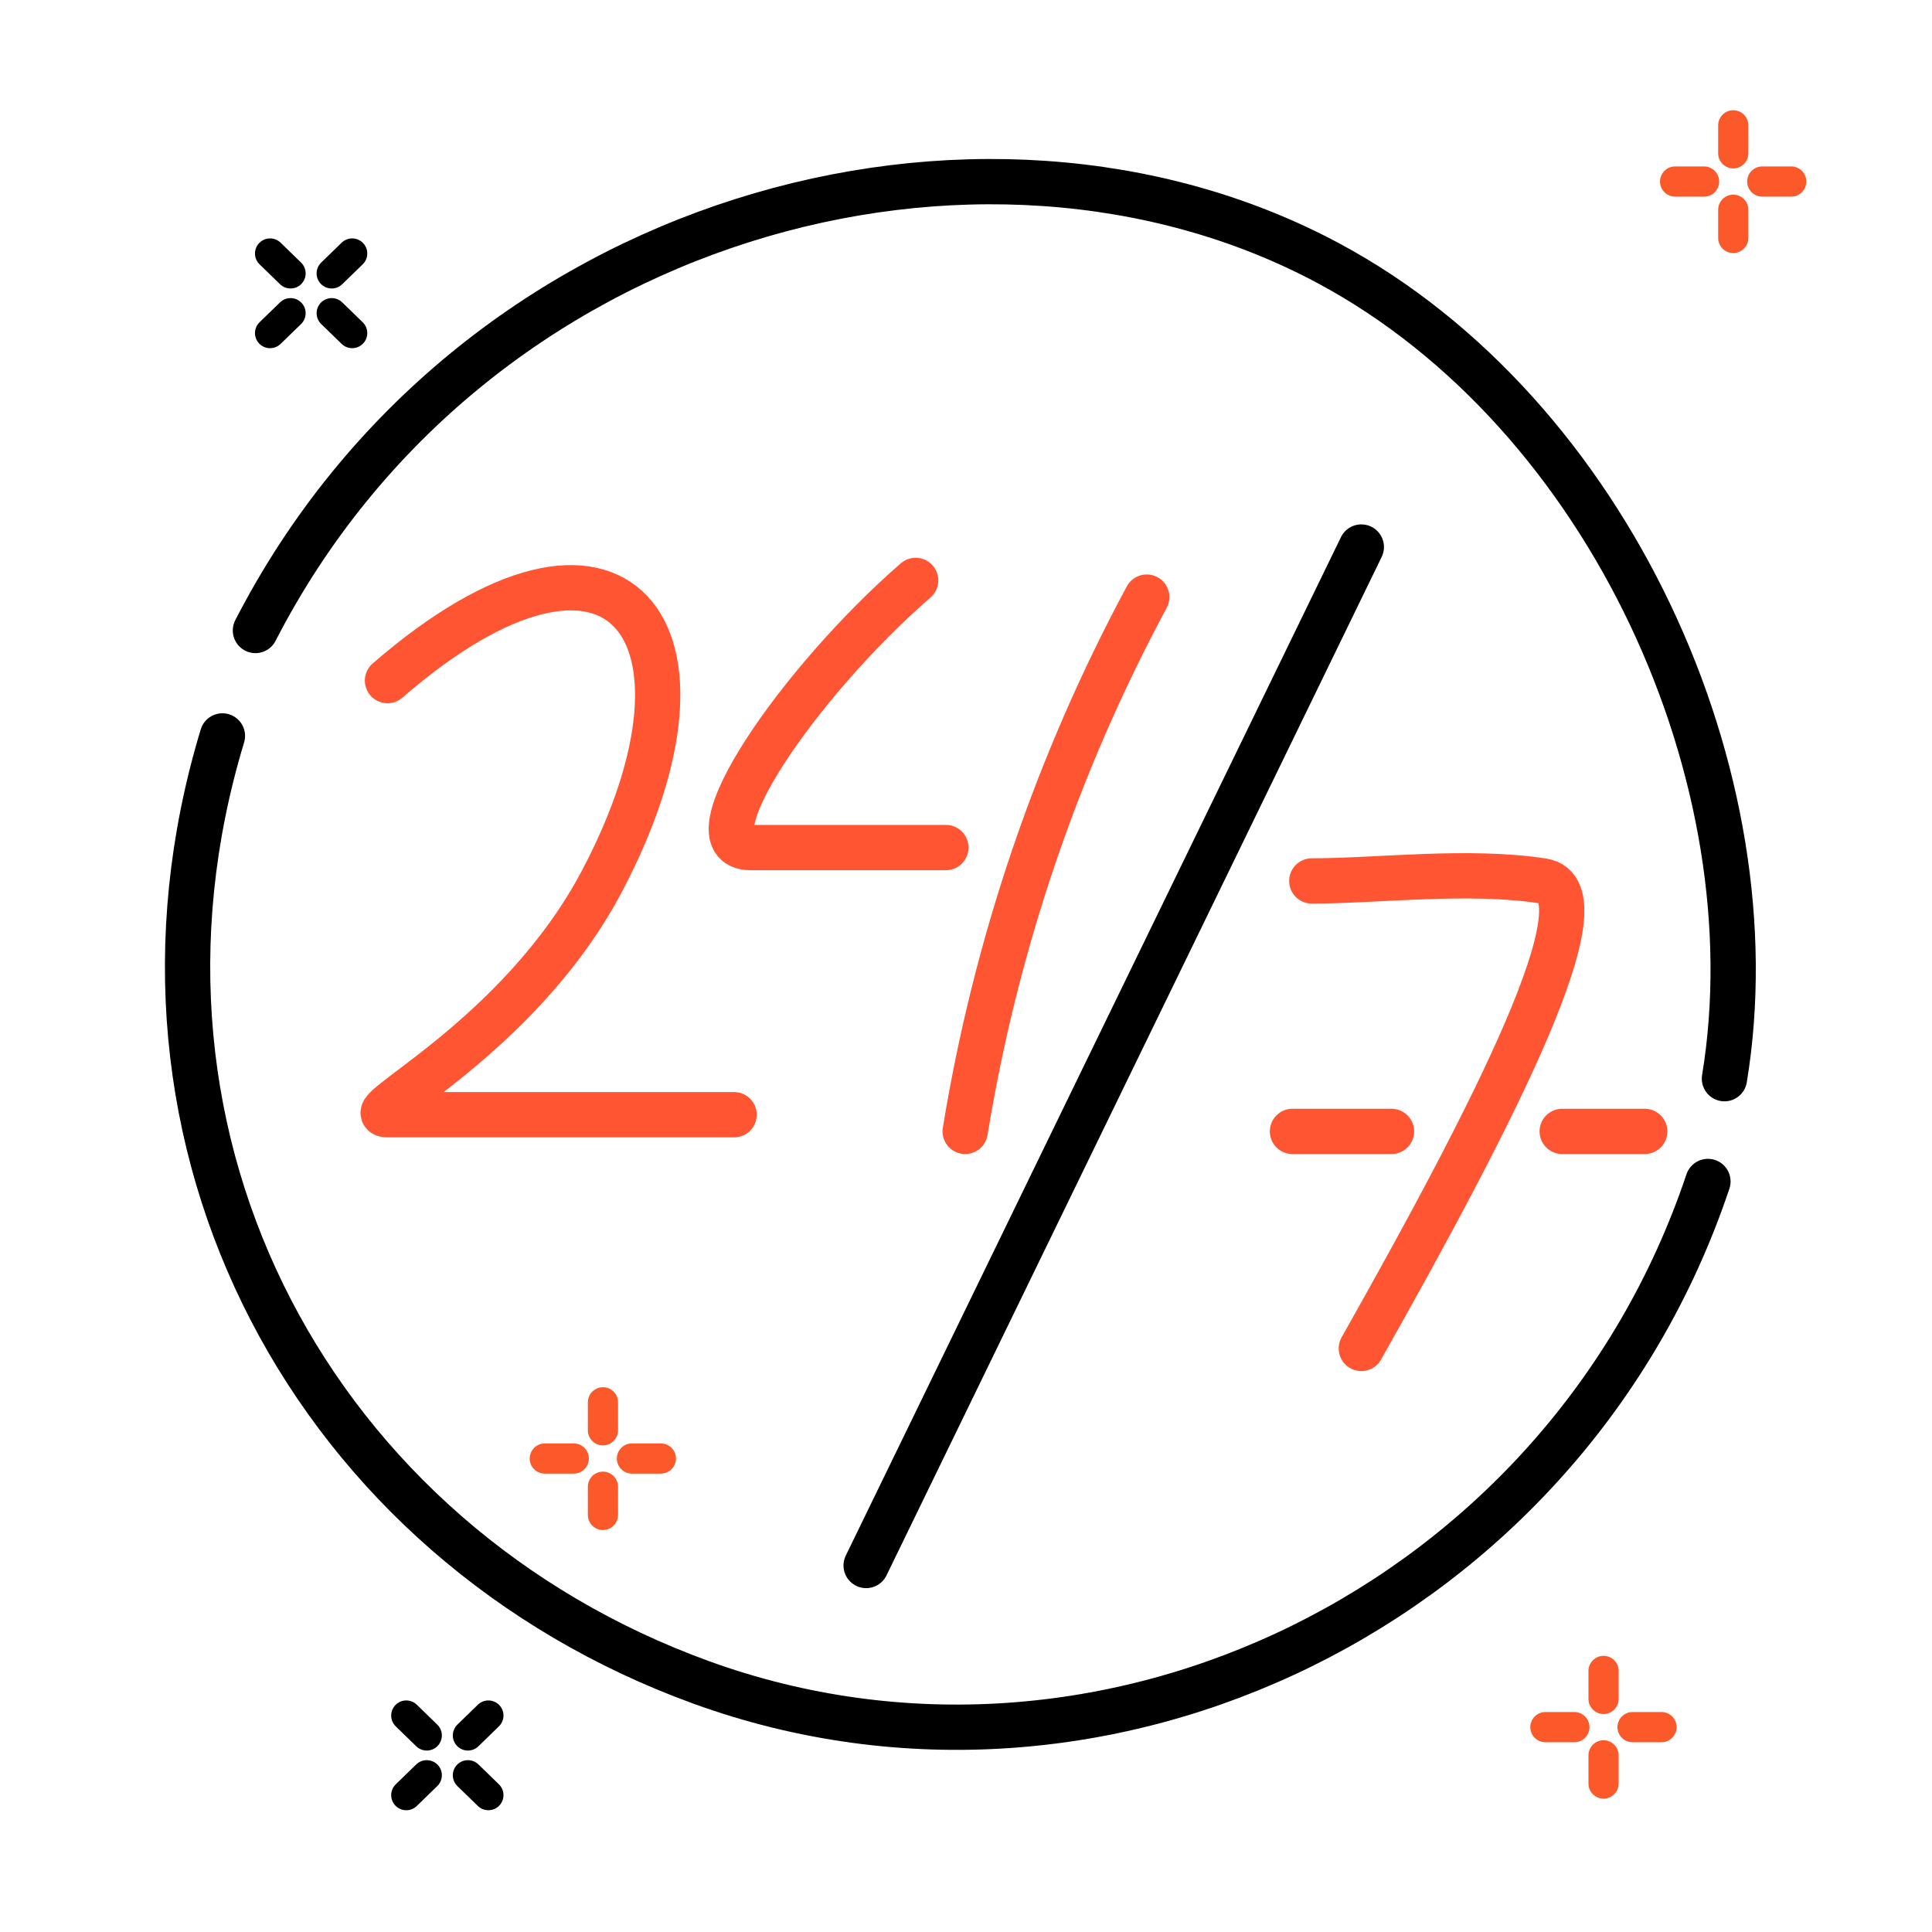
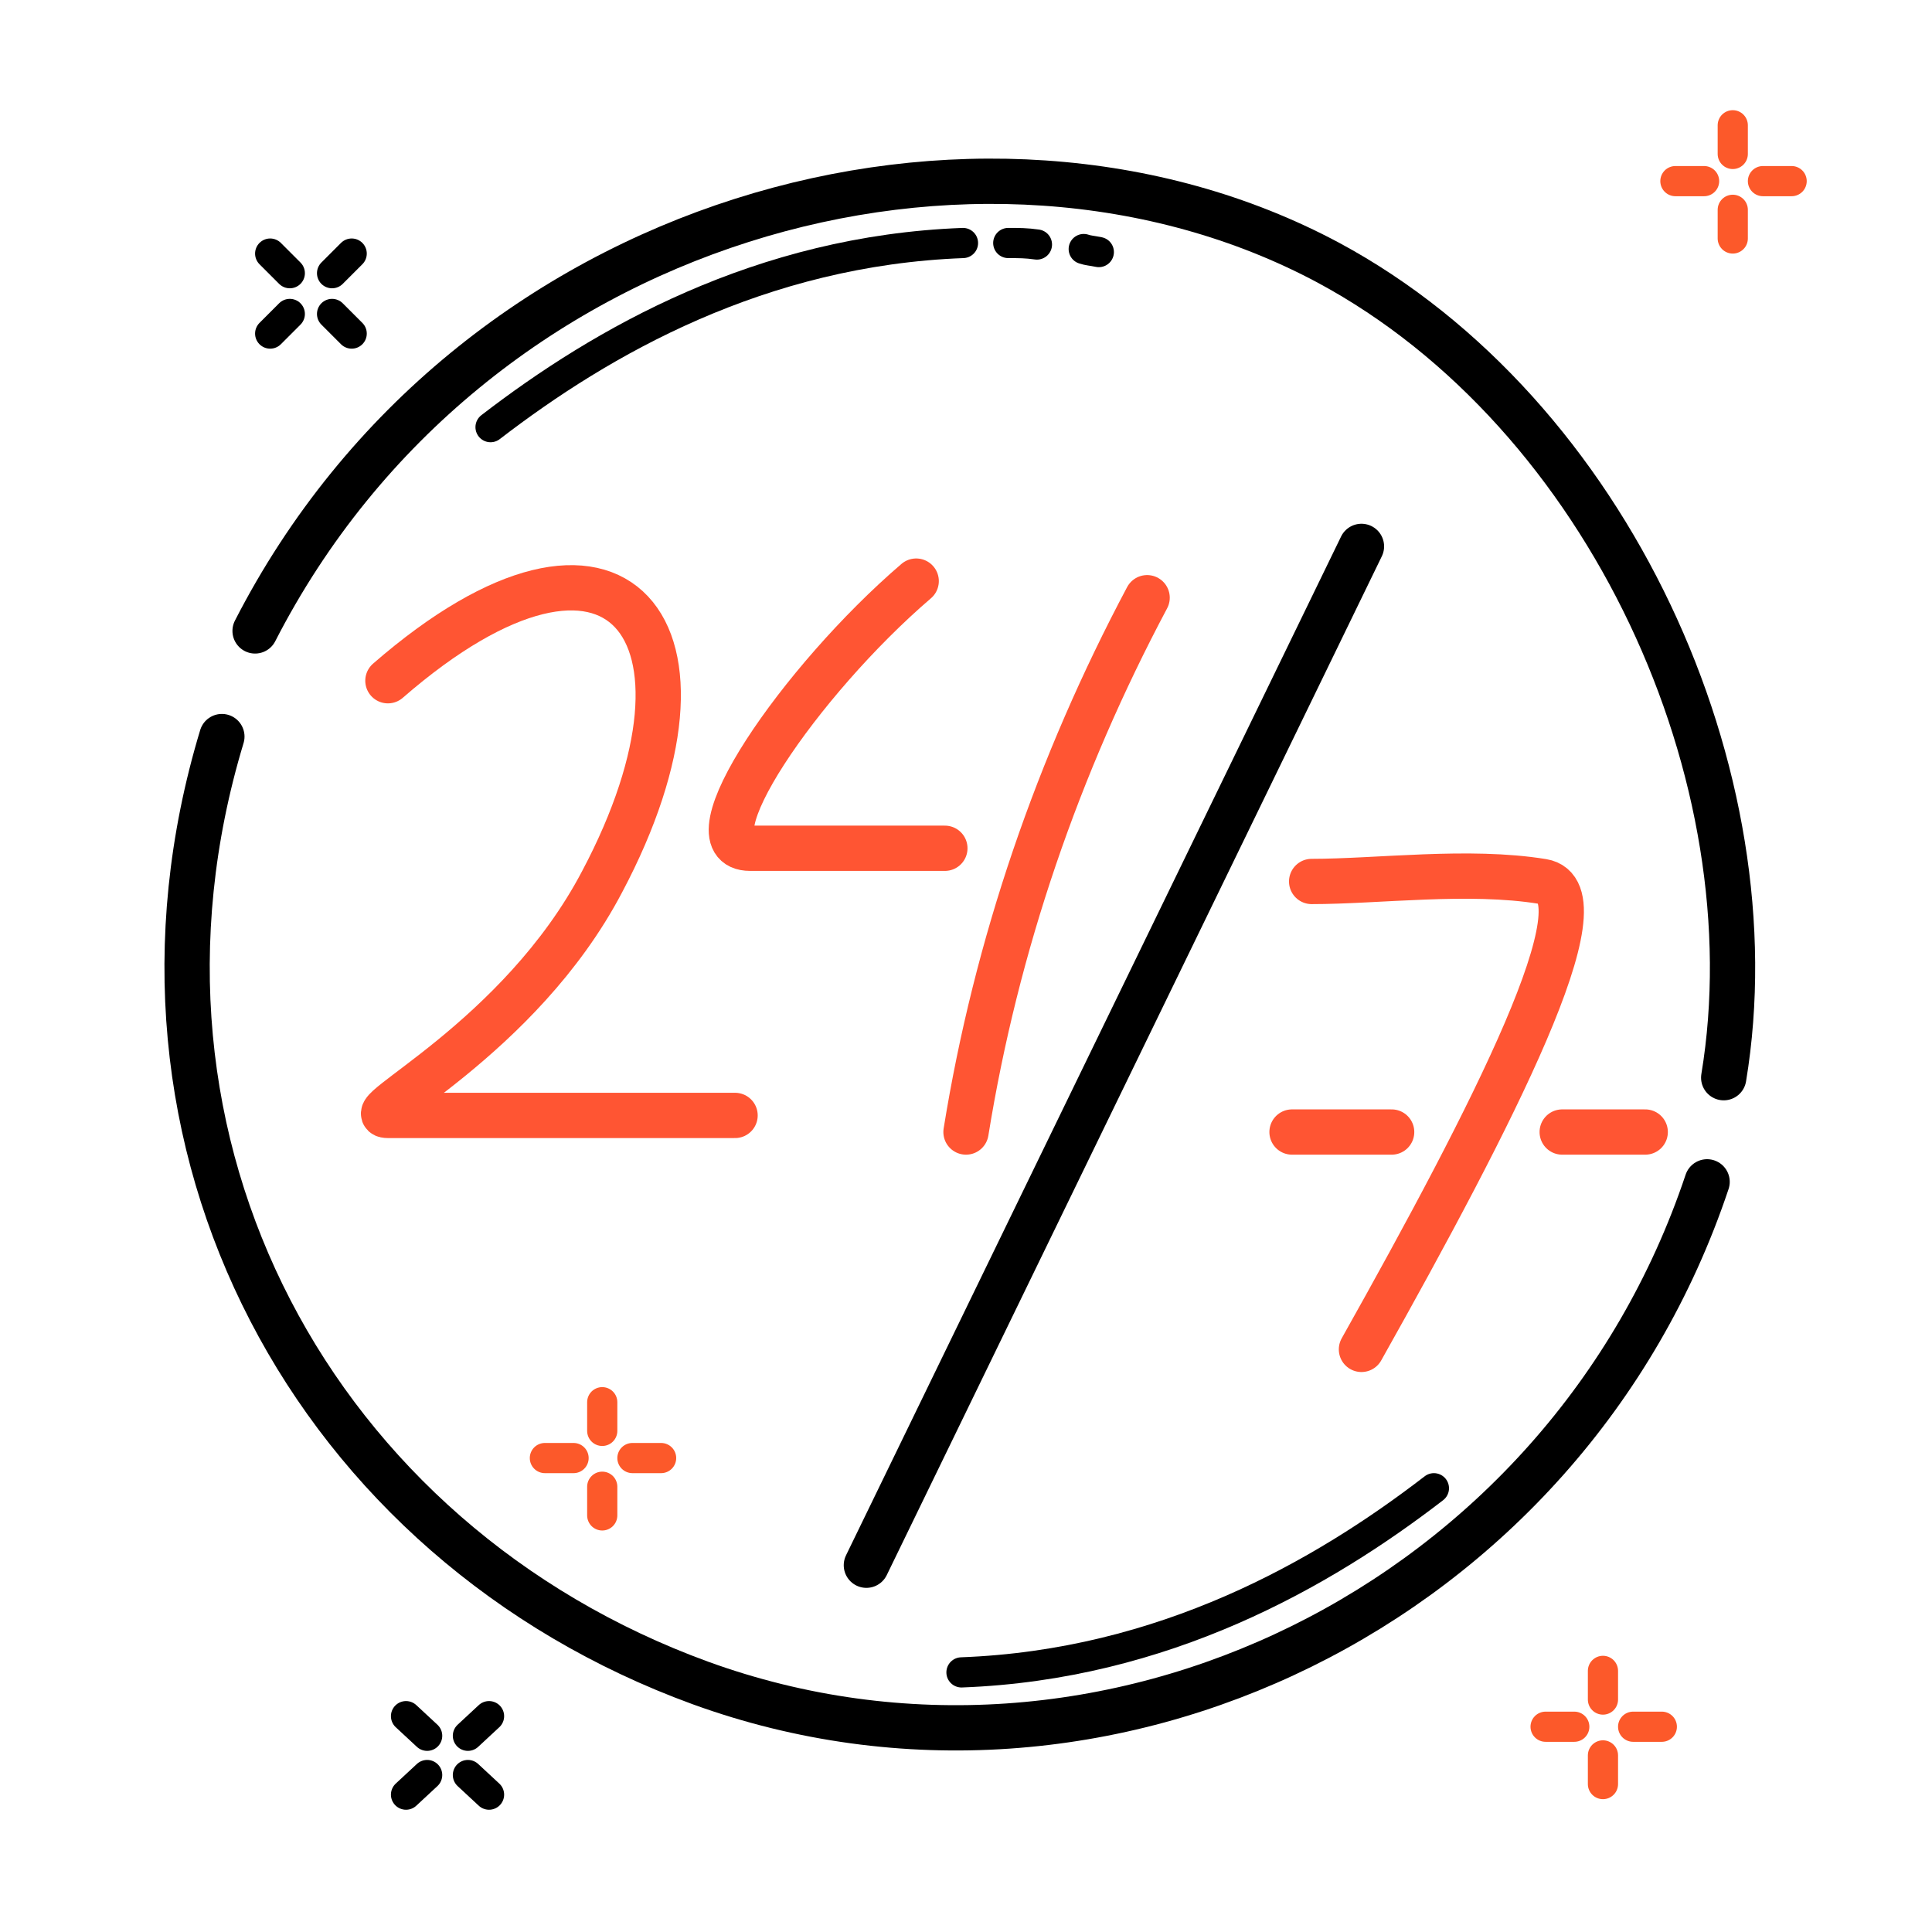
- <svg xmlns="http://www.w3.org/2000/svg" id="Layer_1" data-name="Layer 1" viewBox="0 0 128 128">
-   <defs>
-     <style>.cls-1,.cls-2{fill:#fff;}.cls-2,.cls-4{stroke:#f53;}.cls-2,.cls-3,.cls-4,.cls-5,.cls-6{stroke-linecap:round;}.cls-2,.cls-3,.cls-4{stroke-linejoin:round;stroke-width:3px;}.cls-3,.cls-4,.cls-5,.cls-6{fill:none;}.cls-3,.cls-6{stroke:#000;}.cls-5{stroke:#fc592a;}.cls-5,.cls-6{stroke-miterlimit:10;stroke-width:2px;}</style>
-   </defs>
-   <rect class="cls-1" width="128" height="128" />
-   <path class="cls-2" d="M25.672,45.091c15.31-13.274,22.964-3.319,14.216,13.274C34.345,68.877,23.485,73.852,25.672,73.852H48.636" />
-   <path class="cls-2" d="M60.665,38.454C53.01,45.091,45.355,56.153,49.73,56.153h12.936" />
-   <path class="cls-2" d="M75.975,39.56a113.181,113.181,0,0,0-12.029,35.398" />
-   <line class="cls-3" x1="90.191" y1="36.242" x2="57.384" y2="103.718" />
-   <path class="cls-4" d="M86.91,58.365c4.374,0,10.37-.765,15.31,0,4.323.67-3.281,15.486-12.029,30.973" />
-   <line class="cls-4" x1="92.191" y1="74.958" x2="85.63" y2="74.958" />
-   <line class="cls-4" x1="103.5" y1="74.958" x2="108.967" y2="74.958" />
-   <path class="cls-3" d="M16.923,41.772C31.139,14.118,65.008,5.122,88.004,17.437c18.59,9.956,29.526,34.118,26.245,54.029" />
-   <path class="cls-3" d="M14.736,48.757C6.521,75.864,20.953,102.199,46.449,111.461c26.671,9.689,57.278-5.073,66.706-33.185" />
-   <line class="cls-5" x1="114.833" y1="10.159" x2="114.833" y2="8.303" />
-   <line class="cls-5" x1="114.833" y1="15.765" x2="114.833" y2="13.896" />
-   <line class="cls-5" x1="118.673" y1="12.027" x2="116.753" y2="12.027" />
-   <line class="cls-5" x1="112.9" y1="12.027" x2="110.98" y2="12.027" />
-   <line class="cls-5" x1="39.947" y1="94.762" x2="39.947" y2="92.906" />
-   <line class="cls-5" x1="39.947" y1="100.369" x2="39.947" y2="98.5" />
-   <line class="cls-5" x1="43.787" y1="96.631" x2="41.867" y2="96.631" />
-   <line class="cls-5" x1="38.014" y1="96.631" x2="36.094" y2="96.631" />
-   <line class="cls-5" x1="106.24" y1="112.559" x2="106.24" y2="110.703" />
-   <line class="cls-5" x1="106.24" y1="118.165" x2="106.24" y2="116.296" />
-   <line class="cls-5" x1="110.08" y1="114.427" x2="108.16" y2="114.427" />
-   <line class="cls-5" x1="104.307" y1="114.427" x2="102.387" y2="114.427" />
-   <line class="cls-6" x1="21.976" y1="18.113" x2="23.333" y2="16.795" />
-   <line class="cls-6" x1="17.893" y1="22.068" x2="19.25" y2="20.75" />
-   <line class="cls-6" x1="23.333" y1="22.068" x2="21.976" y2="20.75" />
-   <line class="cls-6" x1="19.25" y1="18.113" x2="17.893" y2="16.795" />
-   <line class="cls-6" x1="31" y1="114.978" x2="32.357" y2="113.659" />
-   <line class="cls-6" x1="26.917" y1="118.933" x2="28.274" y2="117.615" />
-   <line class="cls-6" x1="32.357" y1="118.933" x2="31" y2="117.615" />
-   <line class="cls-6" x1="28.274" y1="114.978" x2="26.917" y2="113.659" />
+ <svg xmlns="http://www.w3.org/2000/svg" version="1.1" id="Layer_1" x="0px" y="0px" viewBox="0 0 128 128" style="enable-background:new 0 0 128 128;" xml:space="preserve">
+   <style type="text/css">
+ 	.st0{fill:#FFFFFF;}
+ 	.st1{fill:#FFFFFF;stroke:#FF5533;stroke-width:3;stroke-linecap:round;stroke-linejoin:round;}
+ 	.st2{fill:none;stroke:#000000;stroke-width:3;stroke-linecap:round;stroke-linejoin:round;}
+ 	.st3{fill:none;stroke:#FF5533;stroke-width:3;stroke-linecap:round;stroke-linejoin:round;}
+ 	.st4{fill:none;stroke:#FC592A;stroke-width:2;stroke-linecap:round;stroke-miterlimit:10;}
+ 	.st5{fill:none;stroke:#000000;stroke-width:2;stroke-linecap:round;stroke-miterlimit:10;}
+ 	.st6{fill:none;stroke:#000000;stroke-width:2;stroke-linecap:round;stroke-linejoin:round;}
+ </style>
+   <path class="st0" d="M0,0v128h128V0H0z" />
+   <path class="st1" d="M25.7,45.1c15.3-13.3,23-3.3,14.2,13.3c-5.5,10.5-16.4,15.5-14.2,15.5h23" />
+   <path class="st1" d="M60.7,38.5c-7.7,6.6-15.3,17.7-11,17.7h12.9" />
+   <path class="st1" d="M76,39.6c-5.9,11.1-10,23-12,35.4" />
+   <line class="st2" x1="90.2" y1="36.2" x2="57.4" y2="103.7" />
+   <path class="st3" d="M86.9,58.4c4.4,0,10.4-0.8,15.3,0c4.3,0.7-3.3,15.5-12,31" />
+   <line class="st3" x1="92.2" y1="75" x2="85.6" y2="75" />
+   <line class="st3" x1="103.5" y1="75" x2="109" y2="75" />
+   <path class="st2" d="M16.9,41.8C31.1,14.1,65,5.1,88,17.4c18.6,10,29.5,34.1,26.2,54" />
+   <path class="st2" d="M14.7,48.8c-8.2,27.1,6.2,53.4,31.7,62.7c26.7,9.7,57.3-5.1,66.7-33.2" />
+   <line class="st4" x1="114.8" y1="10.2" x2="114.8" y2="8.3" />
+   <line class="st4" x1="114.8" y1="15.8" x2="114.8" y2="13.9" />
+   <line class="st4" x1="118.7" y1="12" x2="116.8" y2="12" />
+   <line class="st4" x1="112.9" y1="12" x2="111" y2="12" />
+   <line class="st4" x1="39.9" y1="94.8" x2="39.9" y2="92.9" />
+   <line class="st4" x1="39.9" y1="100.4" x2="39.9" y2="98.5" />
+   <line class="st4" x1="43.8" y1="96.6" x2="41.9" y2="96.6" />
+   <line class="st4" x1="38" y1="96.6" x2="36.1" y2="96.6" />
+   <line class="st4" x1="106.2" y1="112.6" x2="106.2" y2="110.7" />
+   <line class="st4" x1="106.2" y1="118.2" x2="106.2" y2="116.3" />
+   <line class="st4" x1="110.1" y1="114.4" x2="108.2" y2="114.4" />
+   <line class="st4" x1="104.3" y1="114.4" x2="102.4" y2="114.4" />
+   <line class="st5" x1="22" y1="18.1" x2="23.3" y2="16.8" />
+   <line class="st5" x1="17.9" y1="22.1" x2="19.2" y2="20.8" />
+   <line class="st5" x1="23.3" y1="22.1" x2="22" y2="20.8" />
+   <line class="st5" x1="19.2" y1="18.1" x2="17.9" y2="16.8" />
+   <line class="st5" x1="31" y1="115" x2="32.4" y2="113.7" />
+   <line class="st5" x1="26.9" y1="118.9" x2="28.3" y2="117.6" />
+   <line class="st5" x1="32.4" y1="118.9" x2="31" y2="117.6" />
+   <line class="st5" x1="28.3" y1="115" x2="26.9" y2="113.7" />
+   <path class="st6" d="M68.7,16.2c-0.7-0.1-1.2-0.1-1.9-0.1" />
+   <path class="st6" d="M72.8,16.7c-0.5-0.1-0.7-0.1-1-0.2" />
+   <path class="st6" d="M63.8,16.1c-13.4,0.5-23.9,6.5-31.3,12.2" />
+   <path class="st6" d="M63.7,110.8c13.4-0.5,23.9-6.5,31.3-12.2" />
</svg>
